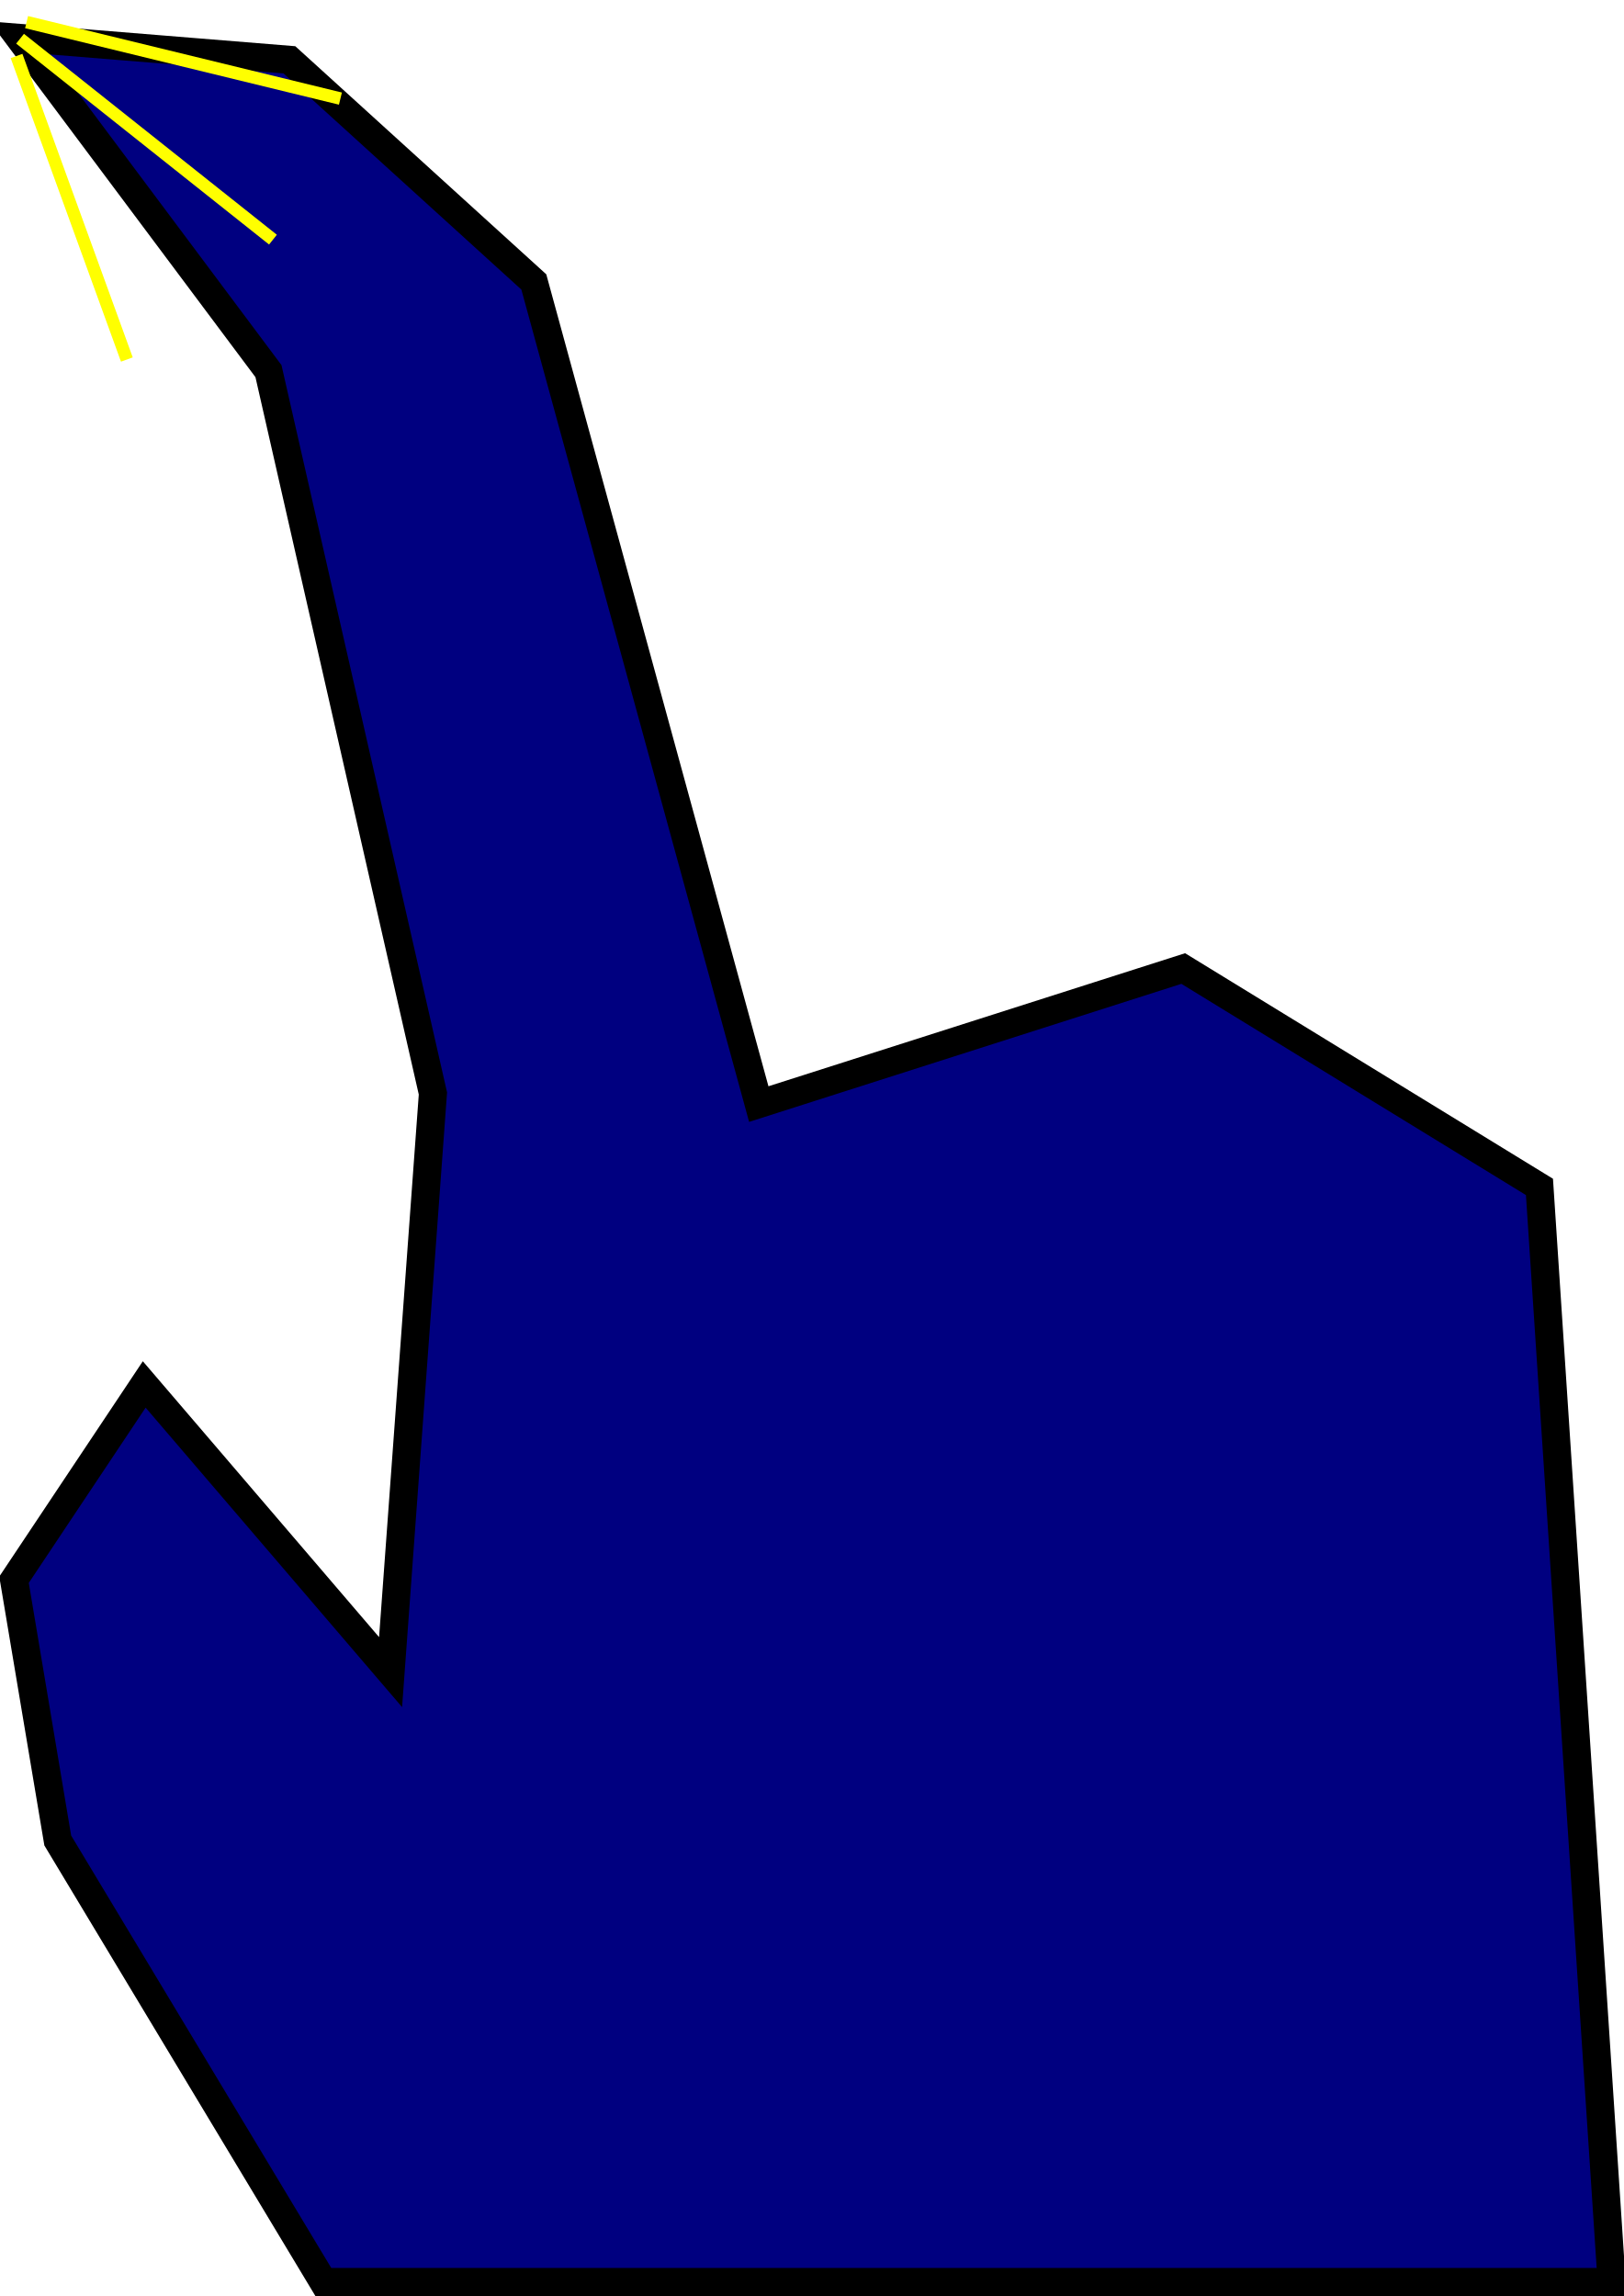
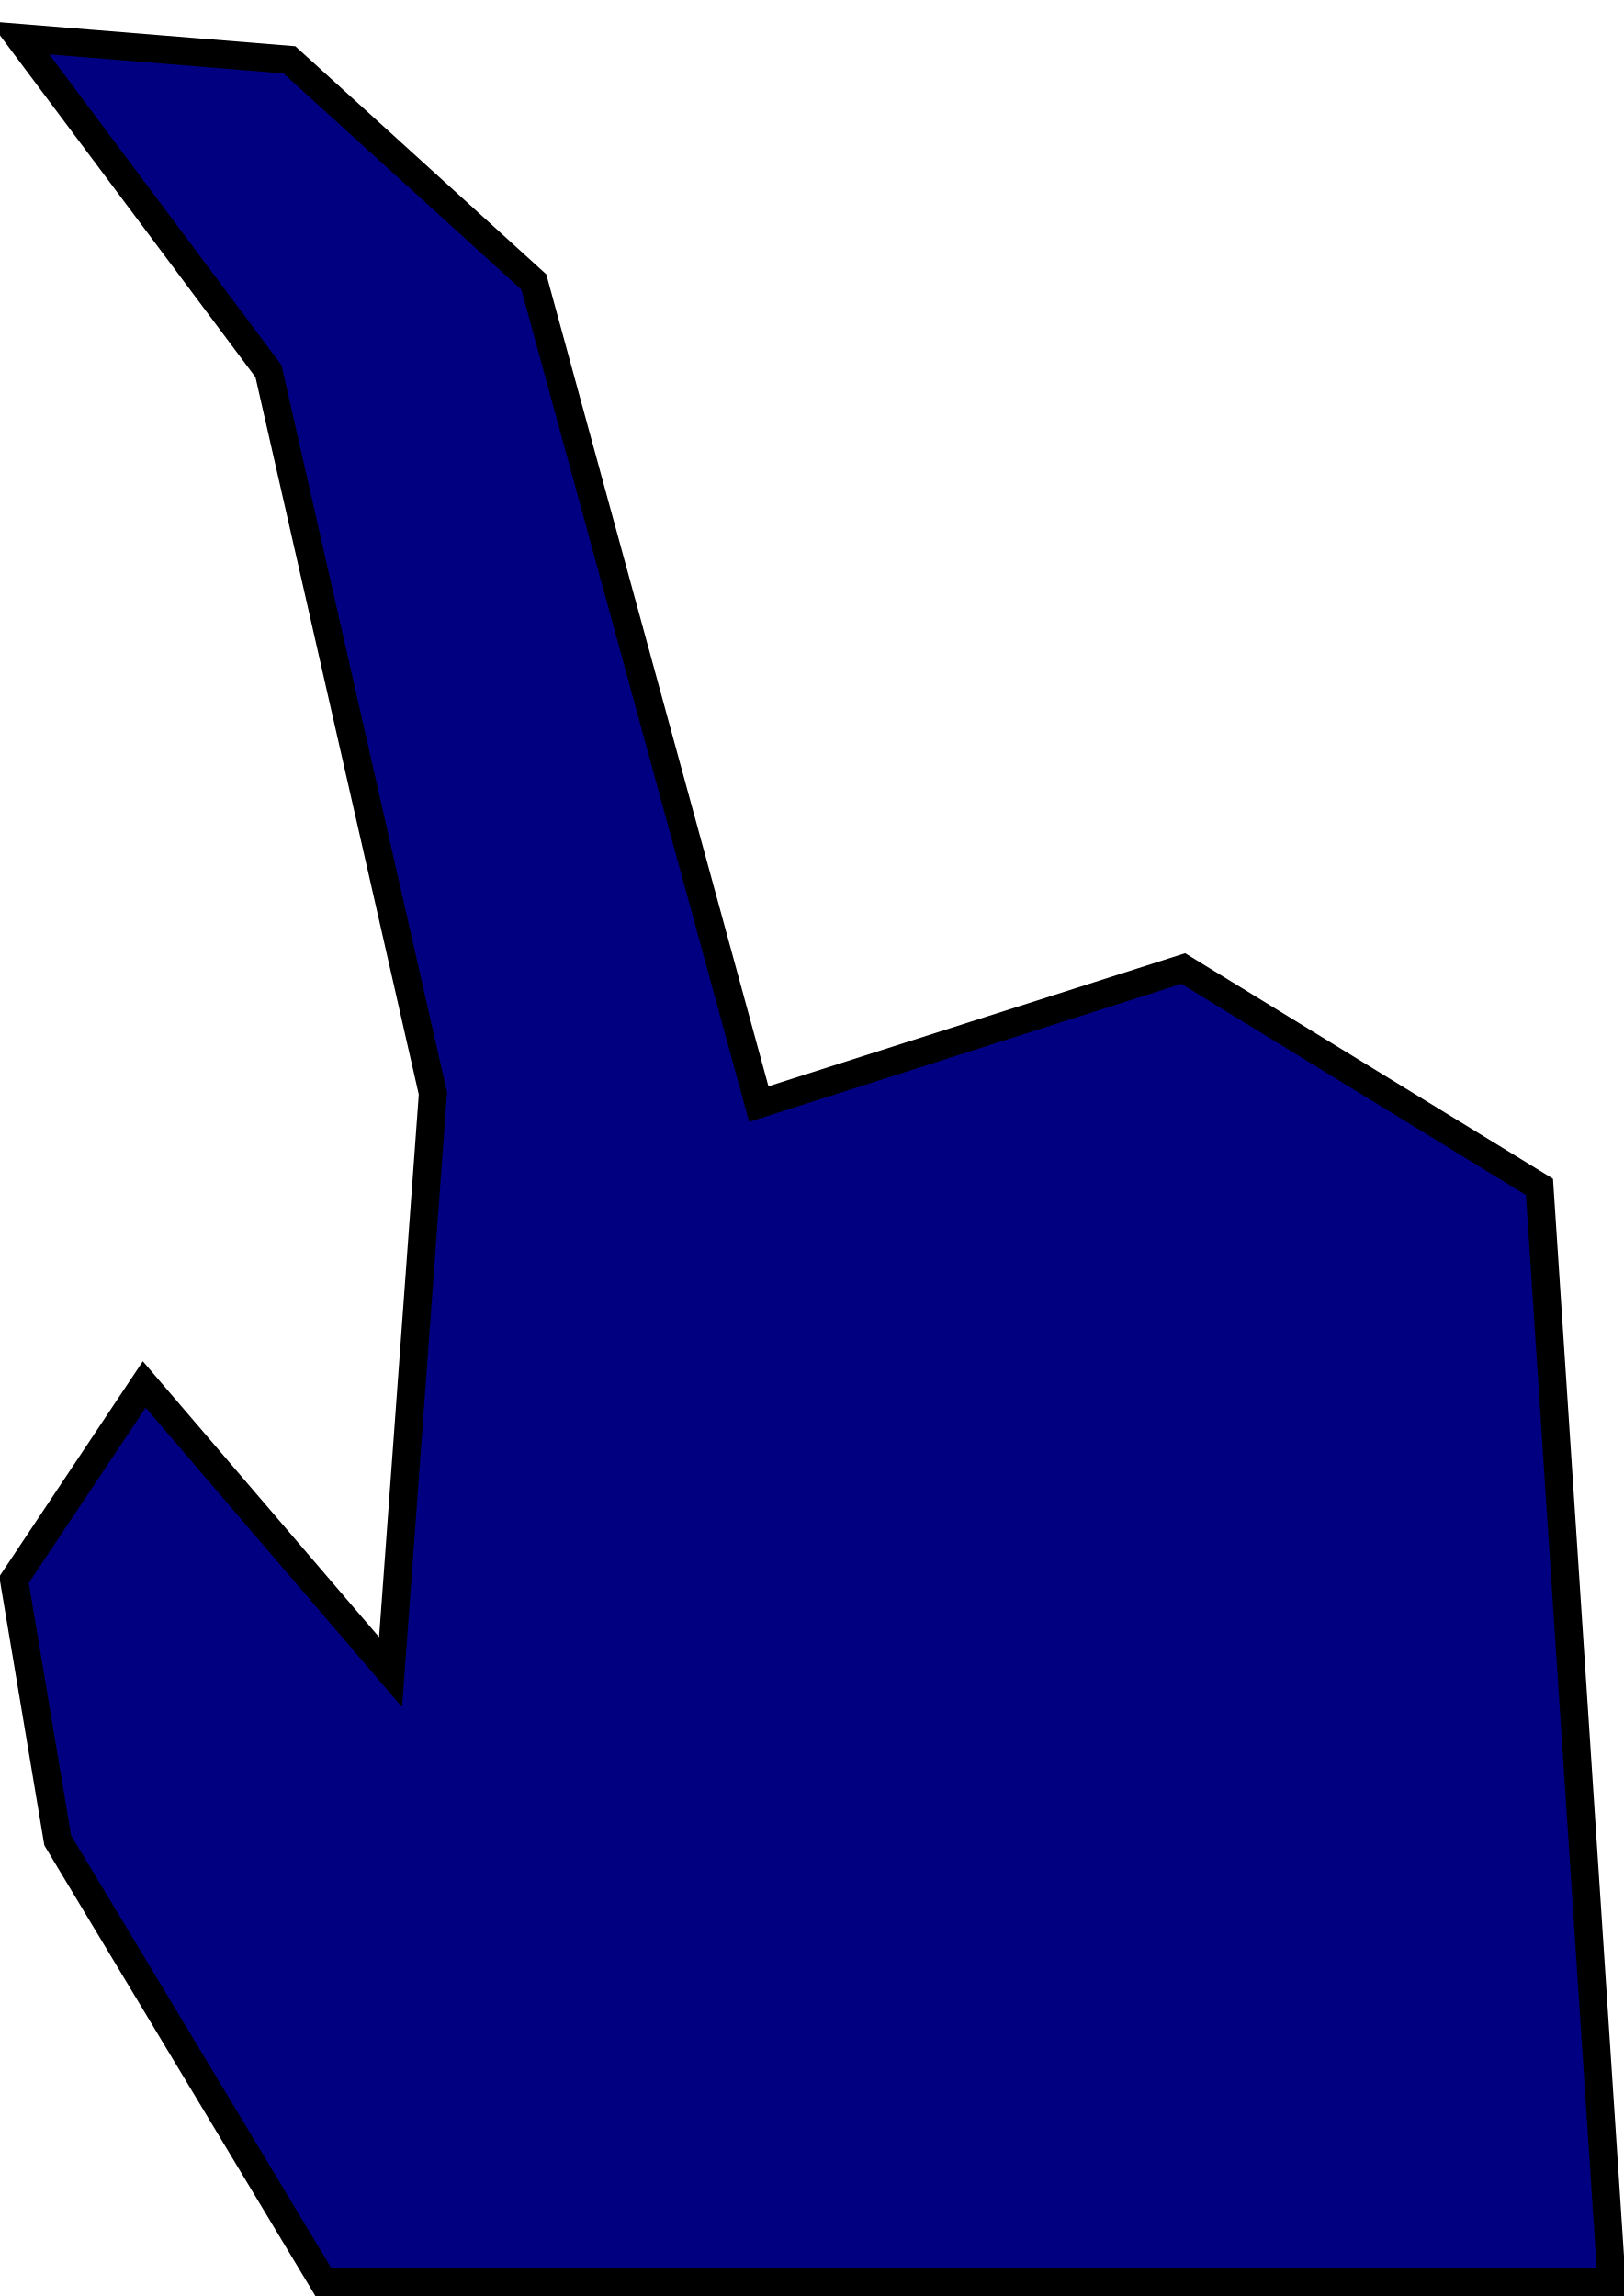
<svg xmlns="http://www.w3.org/2000/svg" width="744.094" height="1052.362" id="svg2" version="1.1">
  <defs id="defs4" />
  <g id="layer1">
    <path style="fill:#000080;stroke:#000000;stroke-width:12.858;stroke-miterlimit:4;stroke-opacity:1" d="M 198.392,501.178 123.032,170.114 8.873,17.362 132.619,27.41 244.636,129.232 347.725,506.049 l 194.521,-62.128 163.241,100.096 33.084,501.917 -590.406,0 L 26.467,843.584 6.429,724.073 66.093,634.553 178.993,766.413 z" id="rect3755" />
-     <path style="fill:#ffff00;stroke:#ffff00;stroke-width:5.729;stroke-linecap:butt;stroke-linejoin:miter;stroke-miterlimit:4;stroke-opacity:1;stroke-dasharray:none" d="M 7.579,25.655 58.135,164.783" id="path4322" />
-     <path id="path4324" d="M 9.197,17.743 125.089,109.839" style="fill:#ffff00;stroke:#ffff00;stroke-width:5.729;stroke-linecap:butt;stroke-linejoin:miter;stroke-miterlimit:4;stroke-opacity:1;stroke-dasharray:none" />
-     <path style="fill:#ffff00;stroke:#ffff00;stroke-width:5.729;stroke-linecap:butt;stroke-linejoin:miter;stroke-miterlimit:4;stroke-opacity:1;stroke-dasharray:none" d="M 12.186,10.138 156.005,45.19" id="path4326" />
  </g>
</svg>
